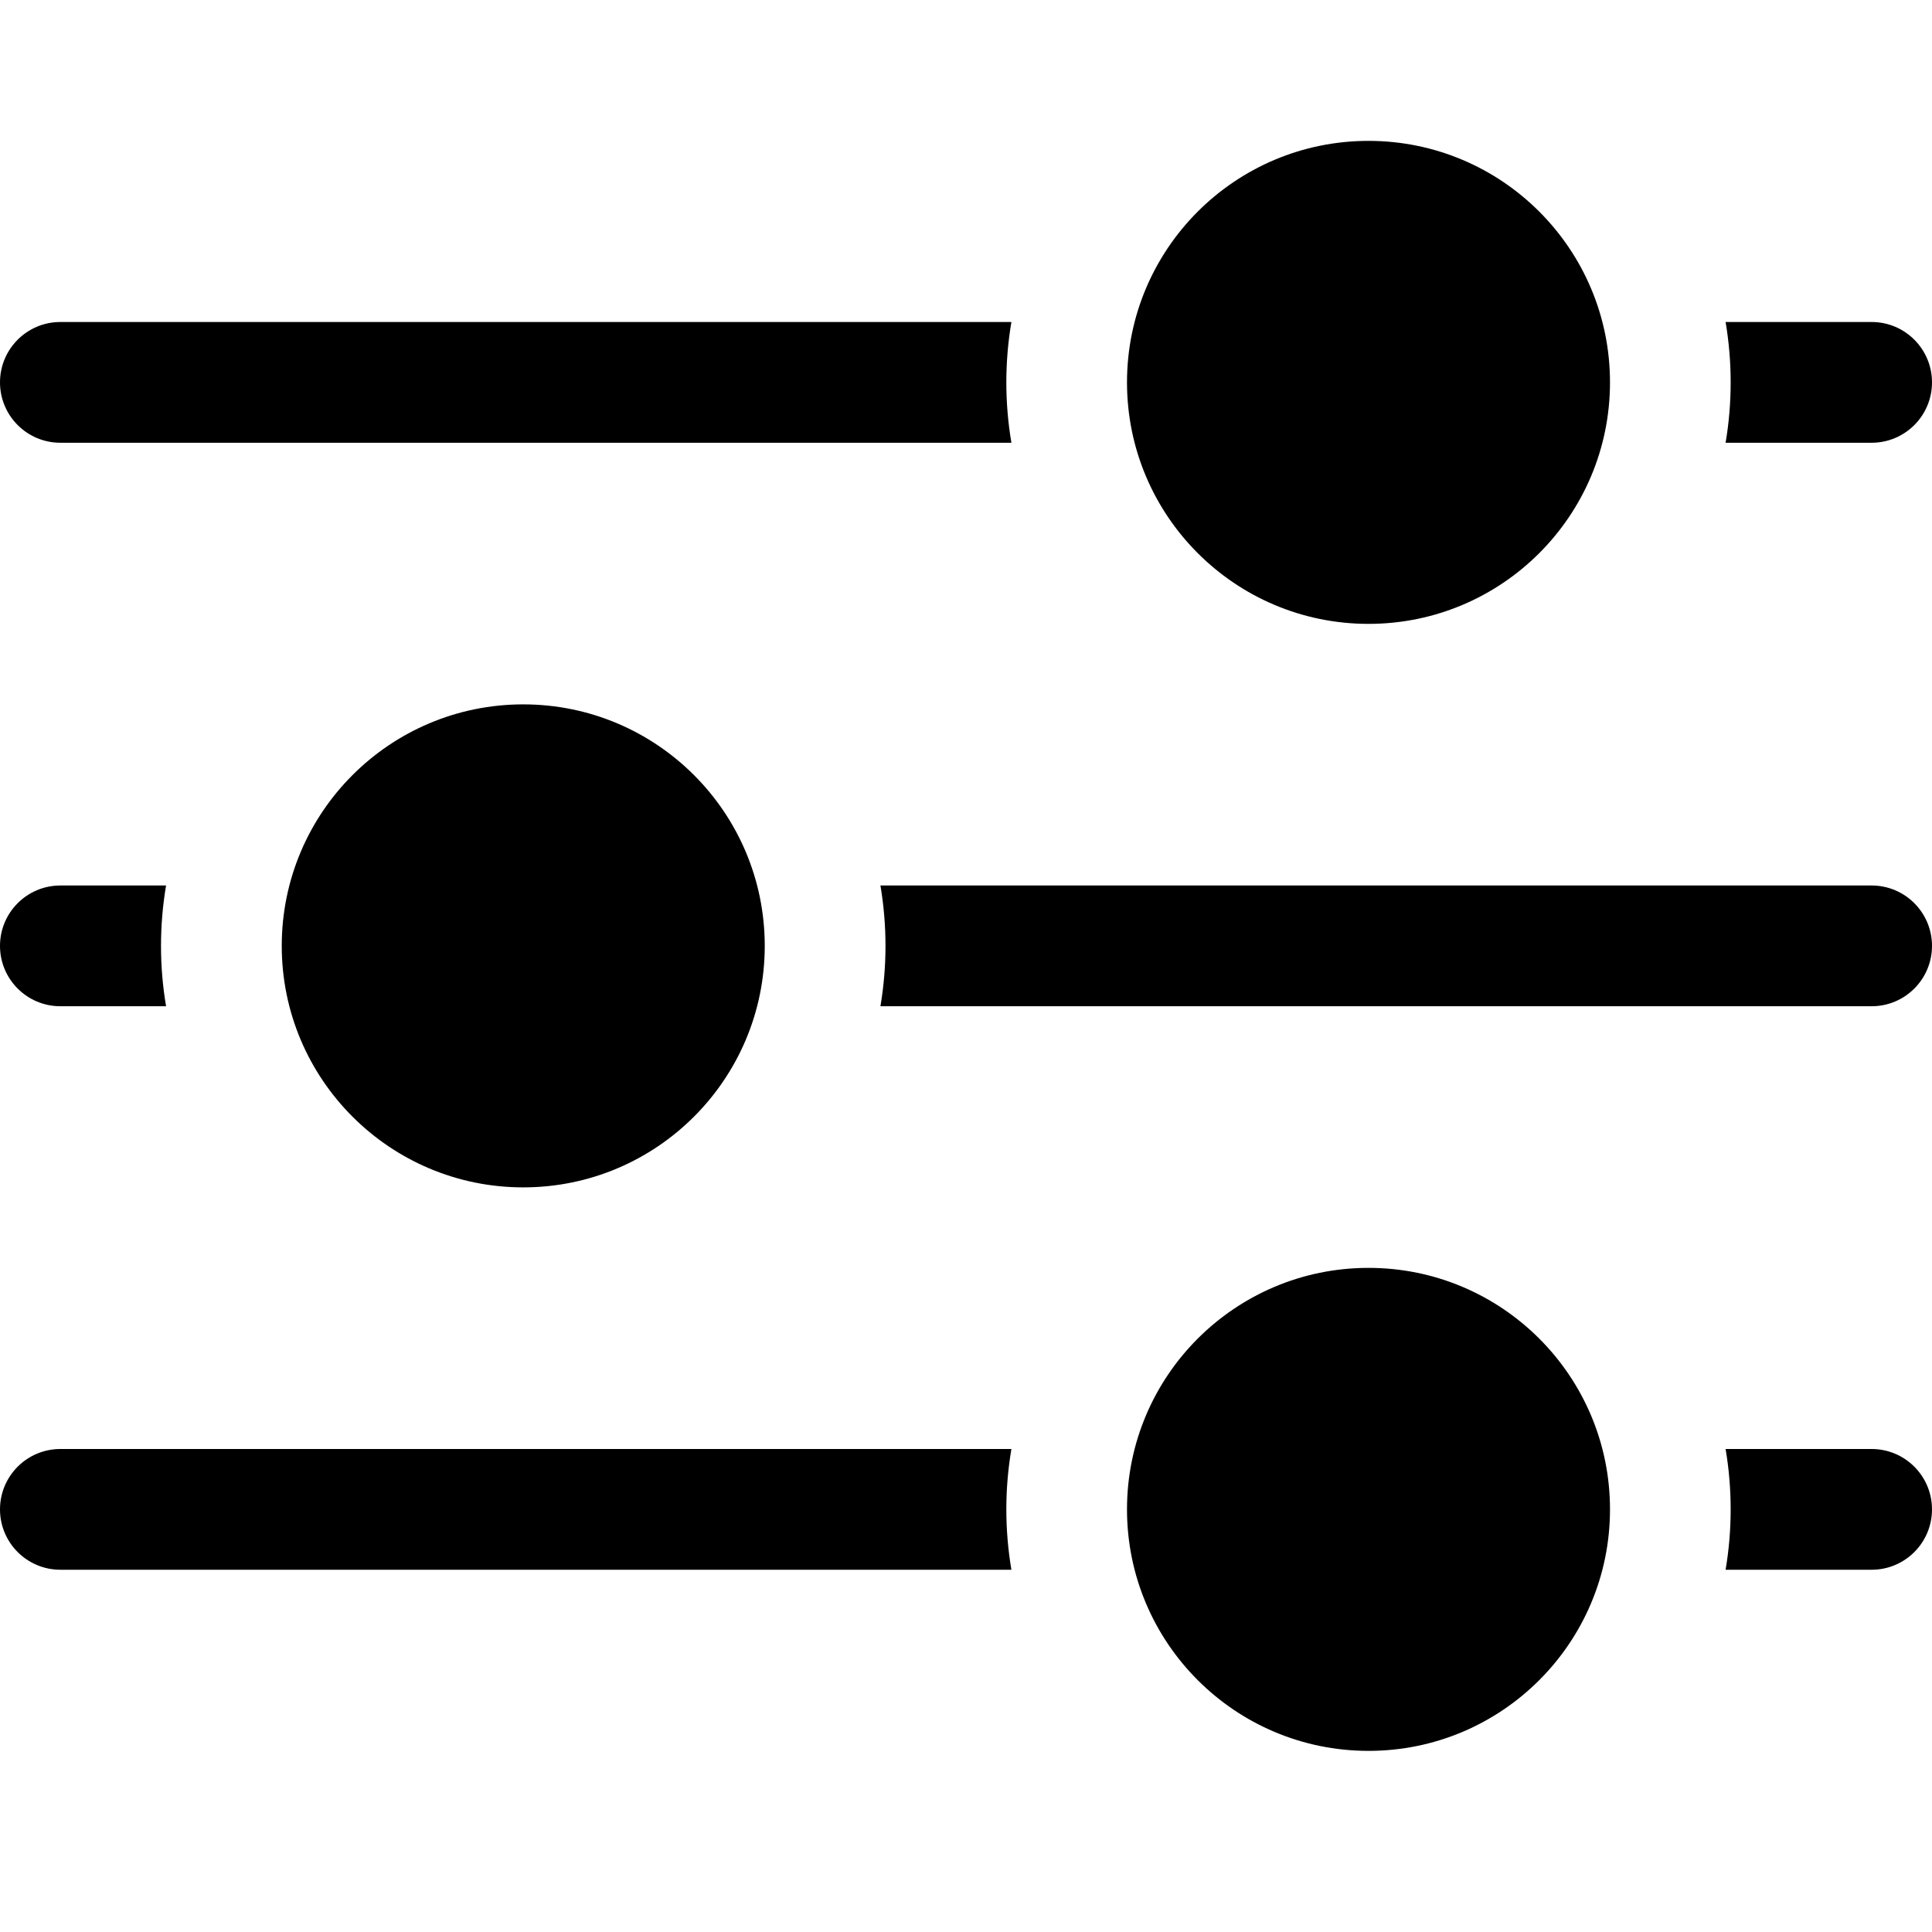
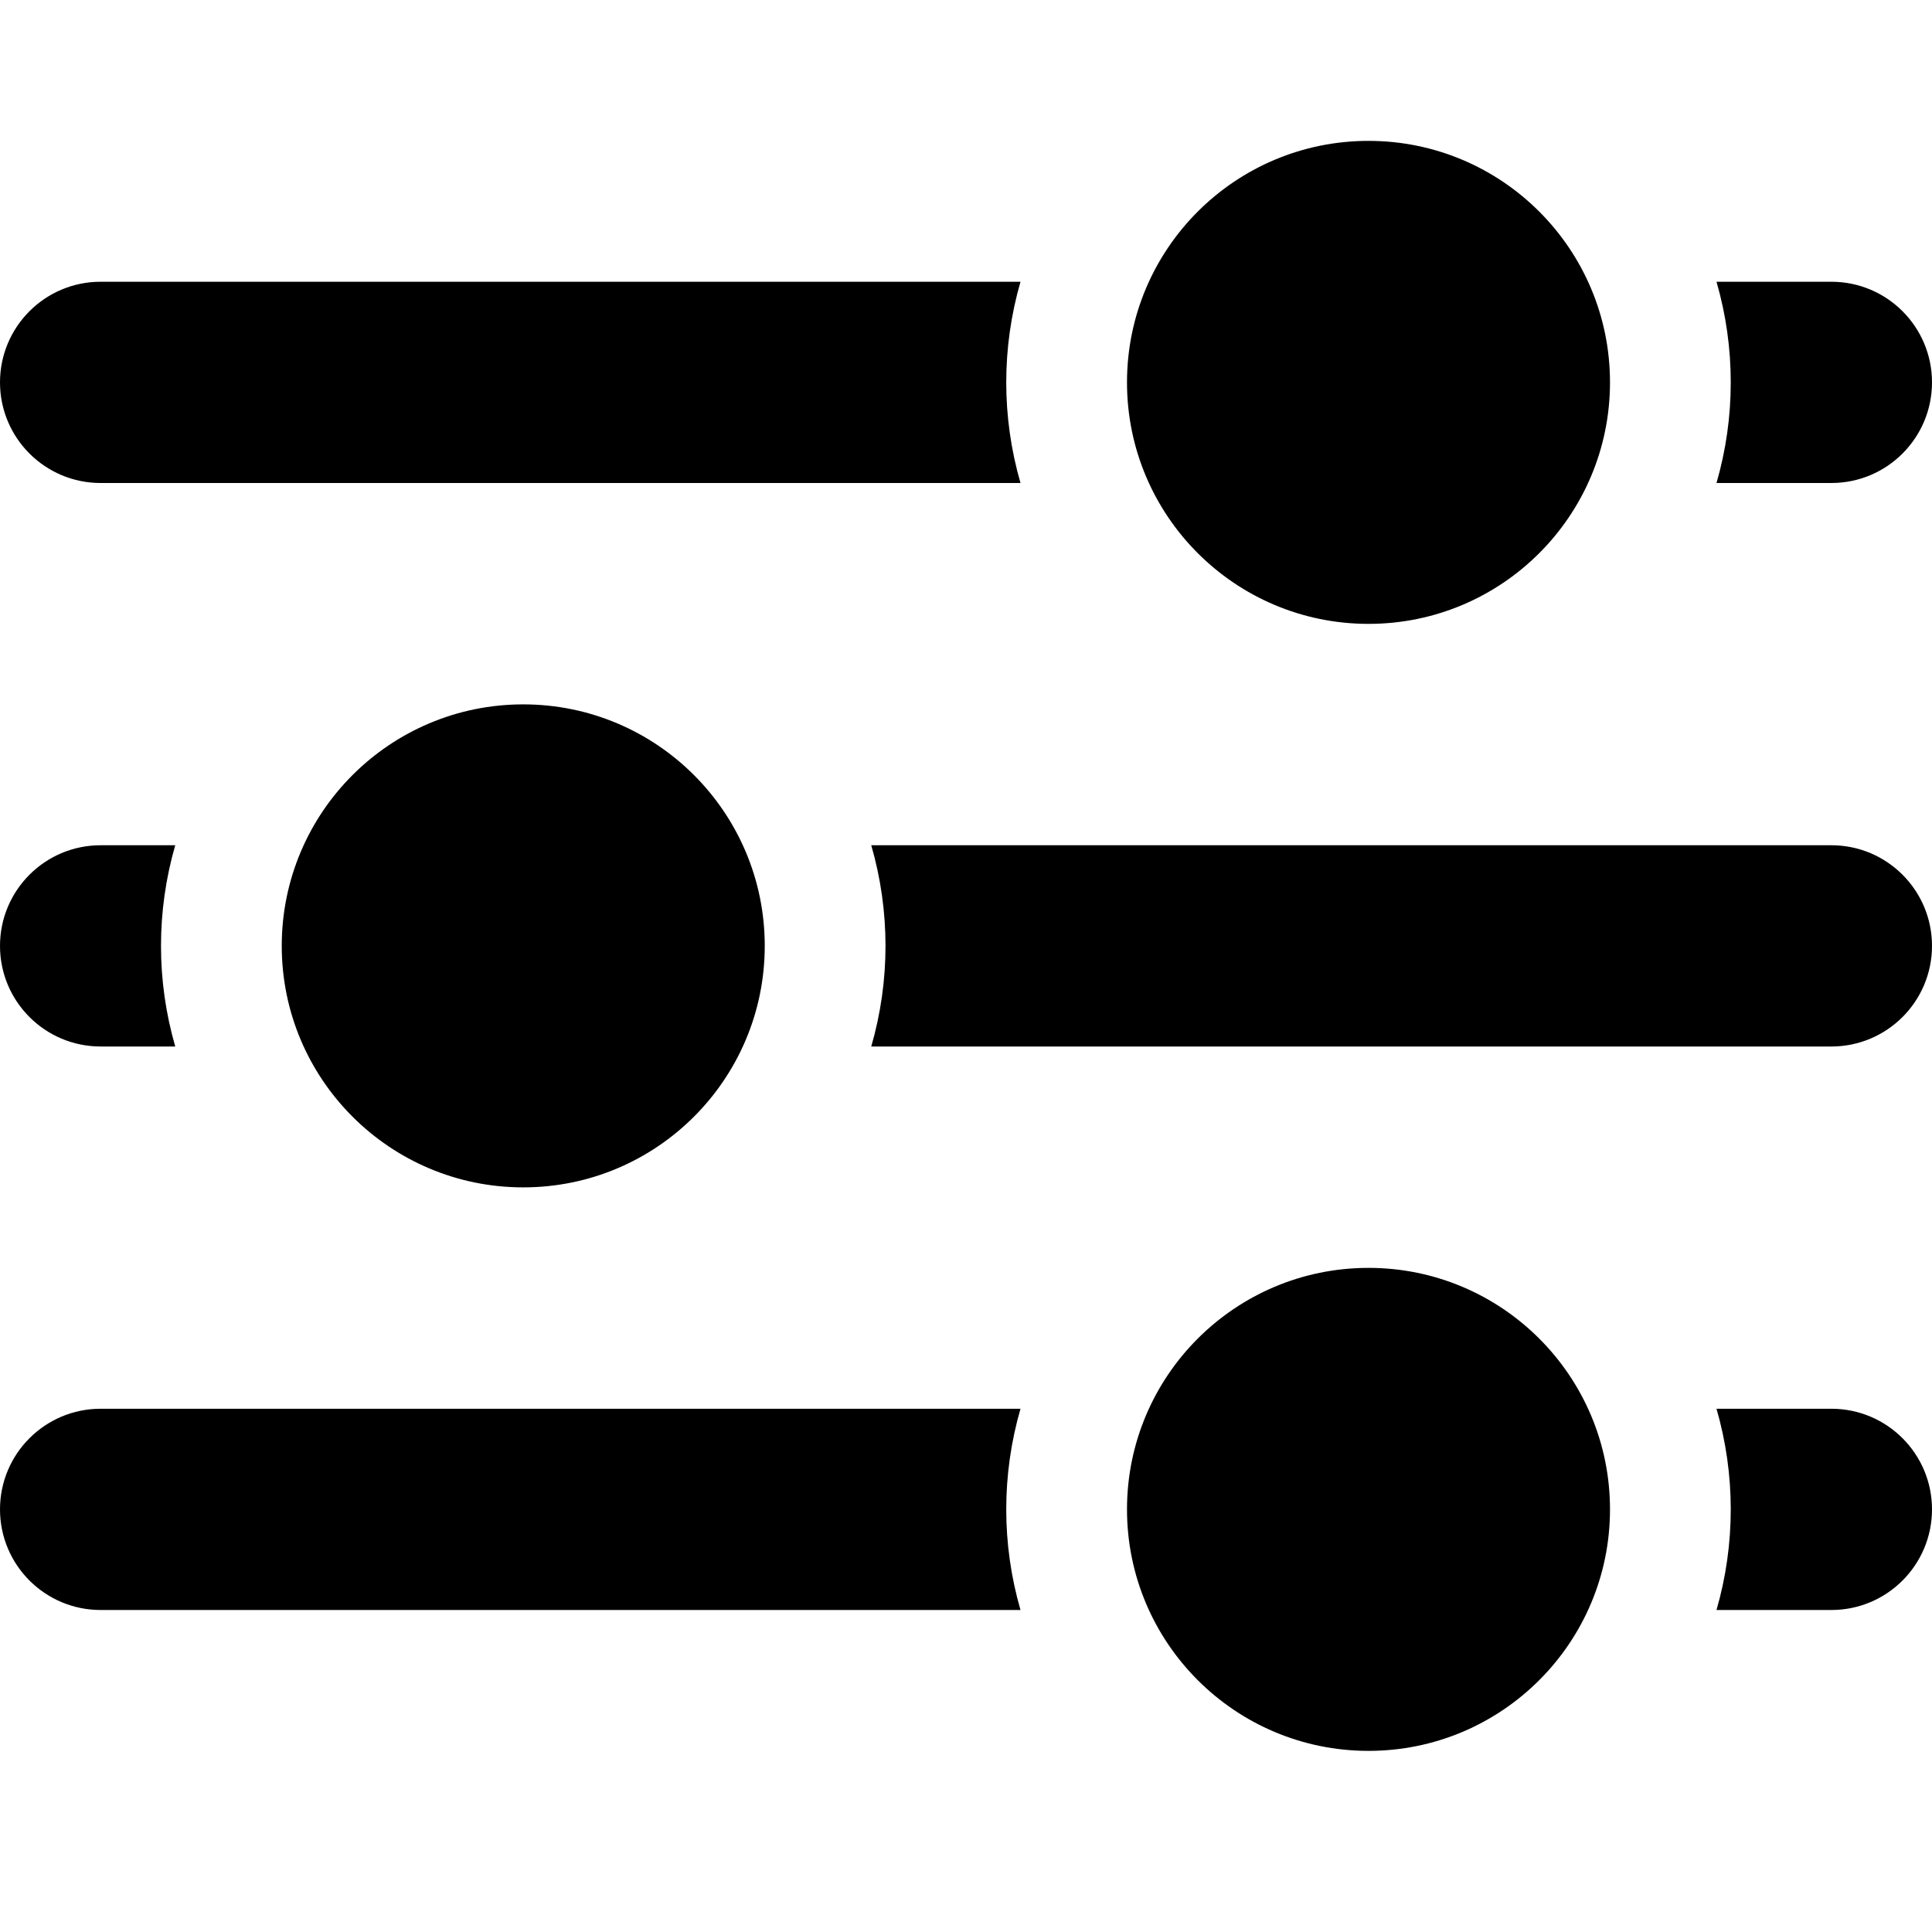
<svg xmlns="http://www.w3.org/2000/svg" fill="none" viewBox="0 0 24 24">
-   <path d="M17 15.75a3 3 0 1 1 0 6 3 3 0 0 1 0-6M12.564 18a4.5 4.5 0 0 0 0 1.5H.75a.75.75 0 0 1 0-1.5zM23.25 18a.75.75 0 0 1 0 1.5h-1.814a4.5 4.5 0 0 0 0-1.5zM6.5 8.75a3 3 0 1 1 0 6 3 3 0 0 1 0-6M2.063 11a4.5 4.5 0 0 0 0 1.5H.75a.75.75 0 0 1 0-1.5zM23.25 11a.75.75 0 0 1 0 1.5H10.937a4.5 4.5 0 0 0 0-1.5zM17 1.75a3 3 0 1 1 0 6 3 3 0 0 1 0-6M12.564 4a4.5 4.5 0 0 0 0 1.5H.75a.75.75 0 0 1 0-1.5zM23.25 4a.75.75 0 0 1 0 1.5h-1.814a4.5 4.5 0 0 0 0-1.5z" fill="currentColor" />
+   <path d="M17 15.75a3 3 0 1 1 0 6 3 3 0 0 1 0-6M12.677 17.5a4.5 4.5 0 0 0 0 2.5H1.25a1.25 1.25 0 1 1 0-2.5zM22.75 17.5a1.25 1.25 0 1 1 0 2.5h-1.427a4.5 4.5 0 0 0 0-2.5zM6.5 8.75a3 3 0 1 1 0 6 3 3 0 0 1 0-6M2.177 10.5a4.5 4.5 0 0 0 0 2.5H1.25a1.25 1.25 0 1 1 0-2.5zM22.75 10.5a1.25 1.25 0 1 1 0 2.5H10.823a4.5 4.5 0 0 0 0-2.5zM17 1.75a3 3 0 1 1 0 6 3 3 0 0 1 0-6M12.677 3.5a4.5 4.5 0 0 0 0 2.5H1.25a1.25 1.25 0 1 1 0-2.5zM22.75 3.5a1.25 1.25 0 1 1 0 2.5h-1.427a4.5 4.5 0 0 0 0-2.5z" fill="currentColor" />
</svg>
